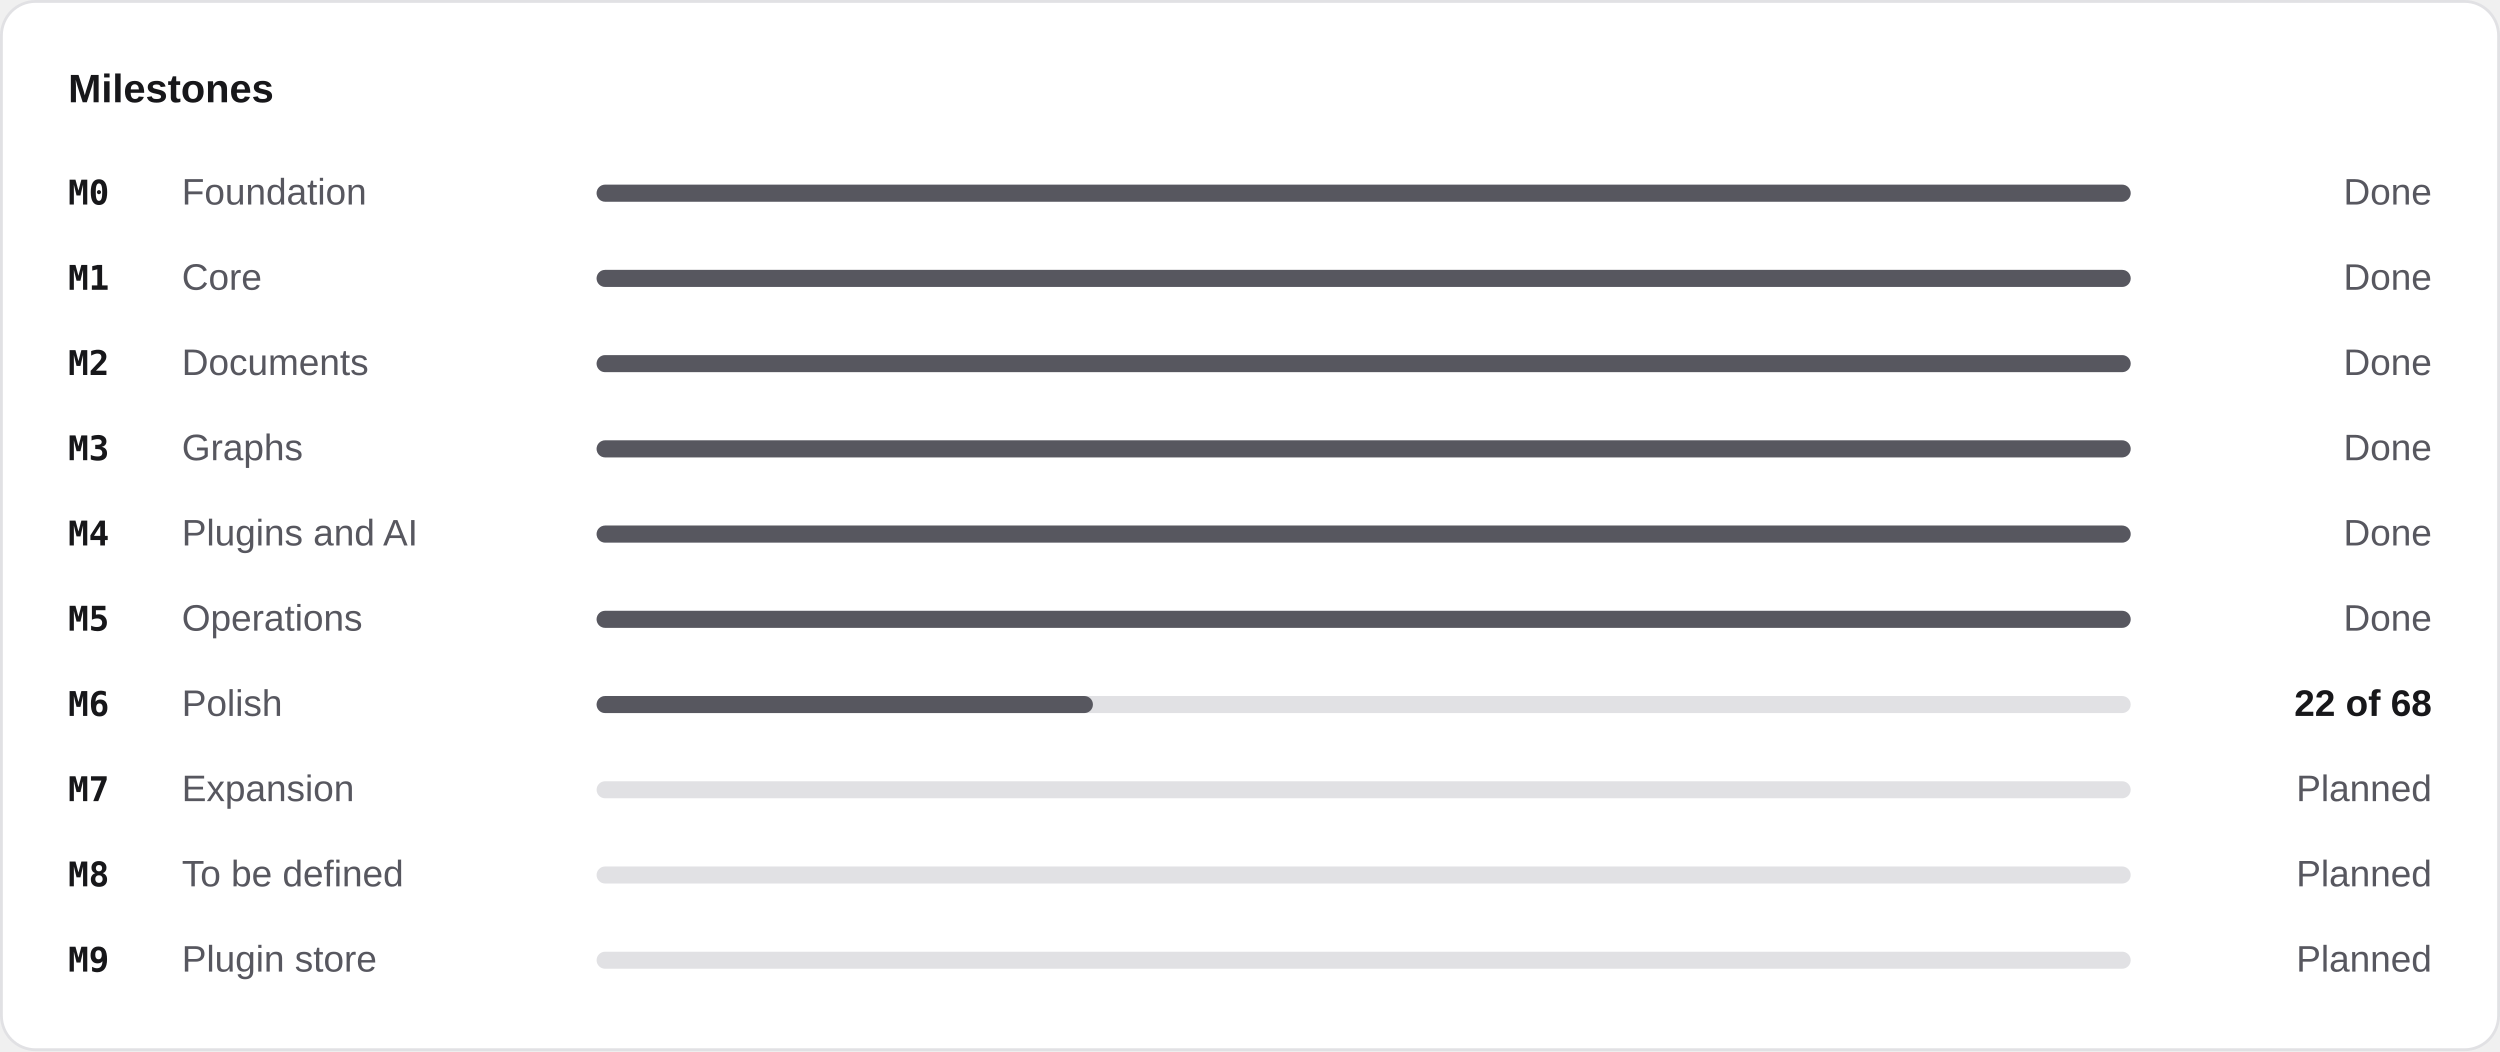
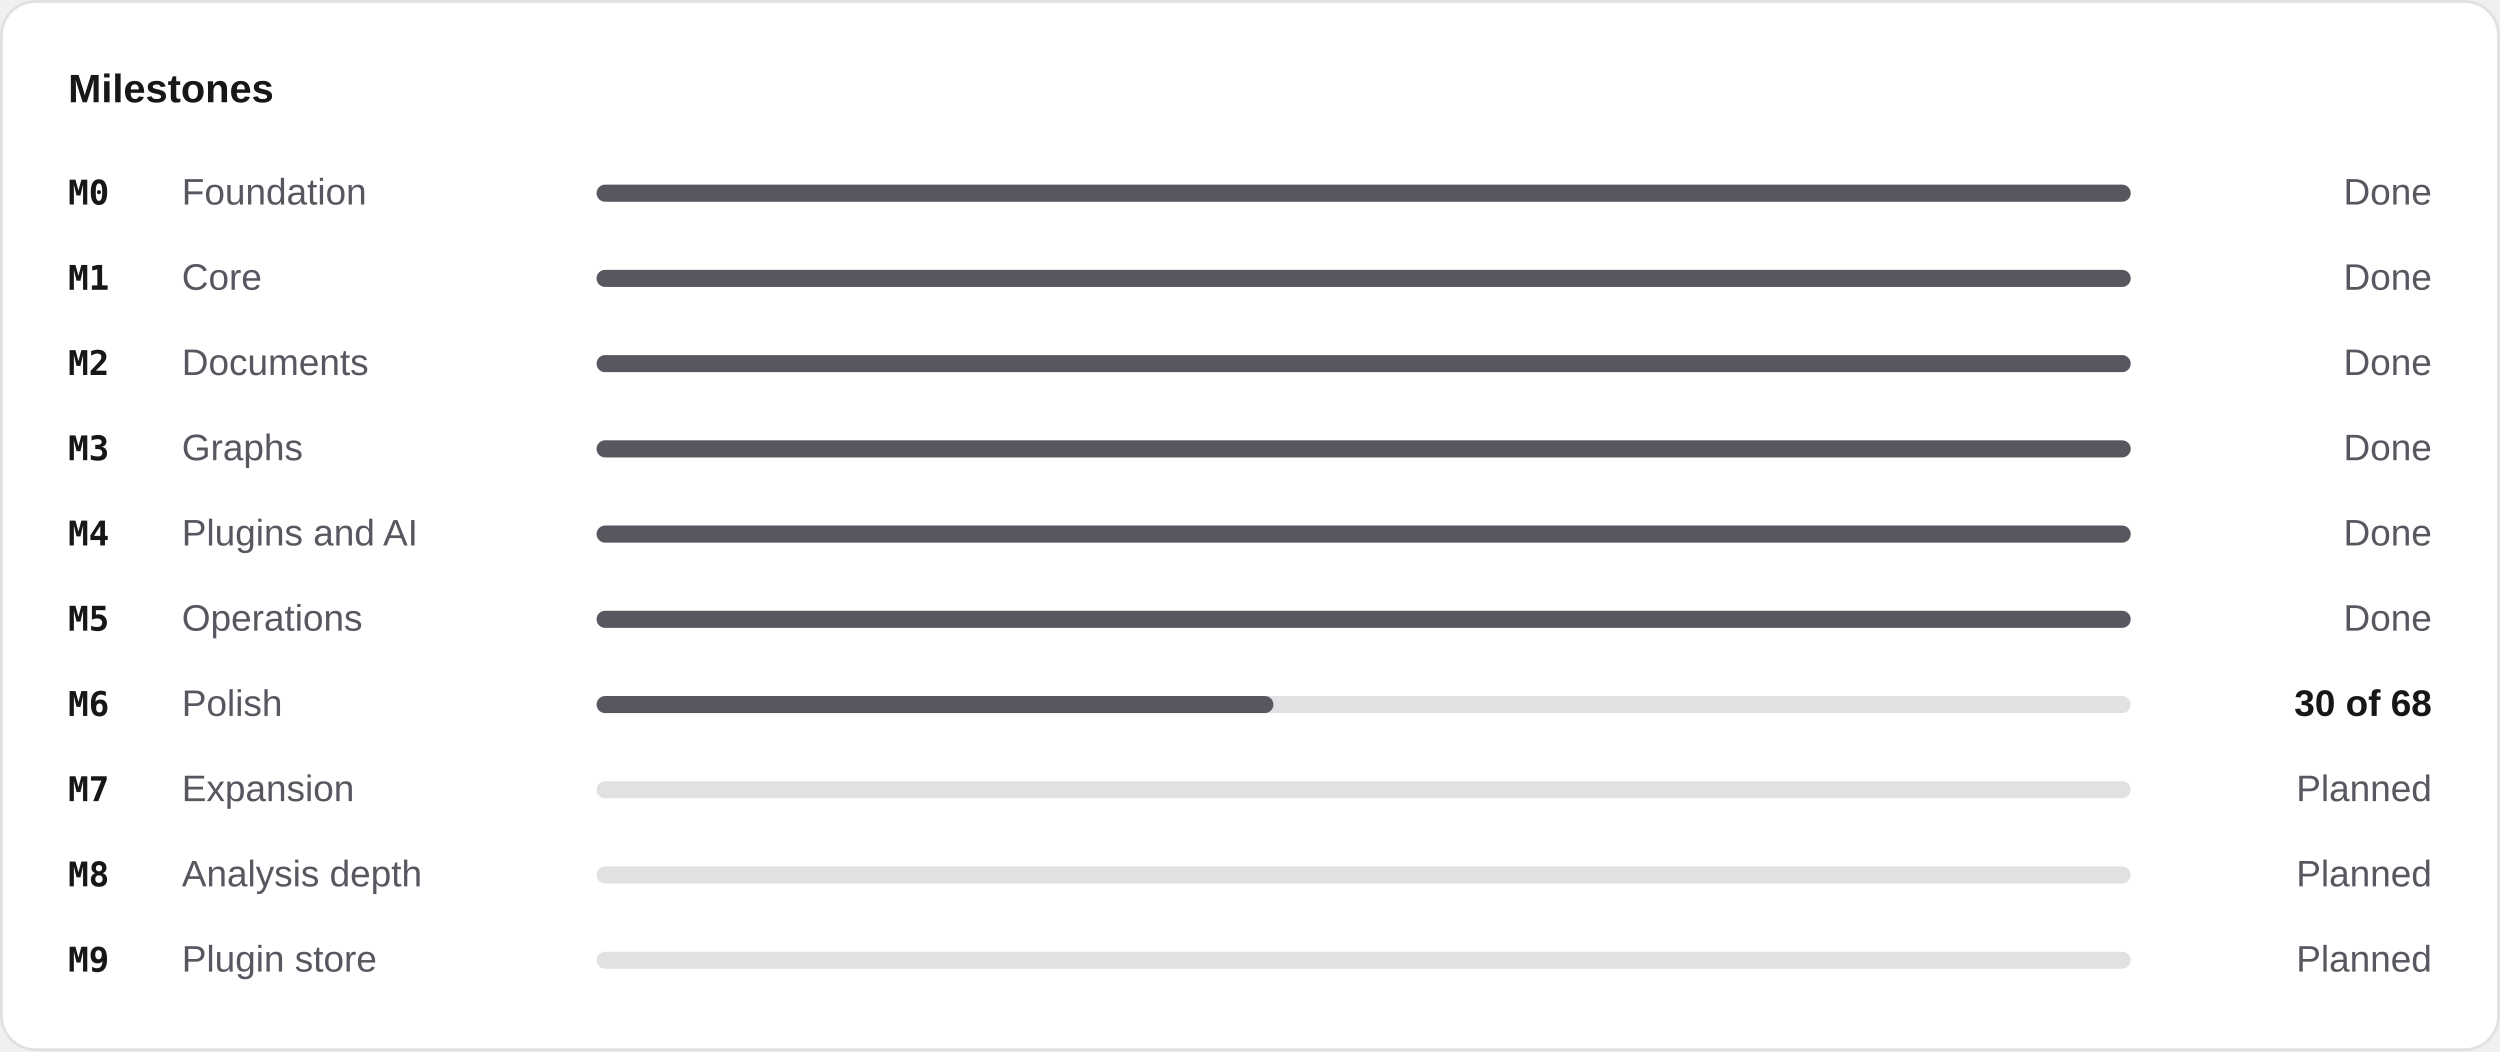
<svg xmlns="http://www.w3.org/2000/svg" width="880" height="370" viewBox="0 0 880 370" role="img" aria-labelledby="title desc">
  <defs>
    <linearGradient id="sweep" x1="0" x2="1" y1="0" y2="0">
      <stop offset="0" stop-color="#17171a" stop-opacity="0" />
      <stop offset="0.5" stop-color="#17171a" stop-opacity="0.45" />
      <stop offset="1" stop-color="#17171a" stop-opacity="0" />
    </linearGradient>
  </defs>
  <style>
text{font-family:"Instrument Sans","Segoe UI",system-ui,-apple-system,"Helvetica Neue",Arial,sans-serif;font-size:13px;fill:#57575f;font-variant-numeric:tabular-nums}
.title{font-size:14px;font-weight:600;fill:#17171a}
.id{font-family:"JetBrains Mono",ui-monospace,"Cascadia Code","SF Mono",Menlo,Consolas,monospace;font-size:12px;font-weight:600;fill:#17171a}
.status.current{fill:#17171a;font-weight:600}
.track{fill:#e1e1e4}
.fill{fill:#57575f;transform-box:fill-box;transform-origin:left center;animation:grow 1.2s cubic-bezier(.22,.7,.2,1) backwards}
@keyframes grow{from{transform:scaleX(0)}to{transform:scaleX(1)}}
- @keyframes sweep-m6{0%{transform:translateX(0)}55%,100%{transform:translateX(294.71px)}}
+ @keyframes sweep-m6{0%{transform:translateX(0)}55%,100%{transform:translateX(358.24px)}}
.sweep-m6{animation:sweep-m6 4.8s ease-in-out 1.74s infinite}
@media (prefers-reduced-motion:reduce){.fill,.sweep{animation:none}}
</style>
  <rect x="0.5" y="0.5" width="879" height="369" rx="12" fill="#ffffff" stroke="#e1e1e4" />
  <text class="title" x="24" y="36">Milestones</text>
  <g class="row">
    <text class="id" x="24" y="72">M0</text>
    <text class="name" x="64" y="72">Foundation</text>
    <rect class="track" x="210" y="65" width="540" height="6" rx="3" />
    <rect class="fill" x="210" y="65" width="540" height="6" rx="3" style="animation-delay:0s" />
    <text class="status" x="856" y="72" text-anchor="end">Done</text>
  </g>
  <g class="row">
    <text class="id" x="24" y="102">M1</text>
    <text class="name" x="64" y="102">Core</text>
    <rect class="track" x="210" y="95" width="540" height="6" rx="3" />
    <rect class="fill" x="210" y="95" width="540" height="6" rx="3" style="animation-delay:0.09s" />
    <text class="status" x="856" y="102" text-anchor="end">Done</text>
  </g>
  <g class="row">
    <text class="id" x="24" y="132">M2</text>
    <text class="name" x="64" y="132">Documents</text>
    <rect class="track" x="210" y="125" width="540" height="6" rx="3" />
    <rect class="fill" x="210" y="125" width="540" height="6" rx="3" style="animation-delay:0.18s" />
    <text class="status" x="856" y="132" text-anchor="end">Done</text>
  </g>
  <g class="row">
    <text class="id" x="24" y="162">M3</text>
    <text class="name" x="64" y="162">Graphs</text>
    <rect class="track" x="210" y="155" width="540" height="6" rx="3" />
    <rect class="fill" x="210" y="155" width="540" height="6" rx="3" style="animation-delay:0.27s" />
    <text class="status" x="856" y="162" text-anchor="end">Done</text>
  </g>
  <g class="row">
    <text class="id" x="24" y="192">M4</text>
    <text class="name" x="64" y="192">Plugins and AI</text>
    <rect class="track" x="210" y="185" width="540" height="6" rx="3" />
    <rect class="fill" x="210" y="185" width="540" height="6" rx="3" style="animation-delay:0.36s" />
    <text class="status" x="856" y="192" text-anchor="end">Done</text>
  </g>
  <g class="row">
    <text class="id" x="24" y="222">M5</text>
    <text class="name" x="64" y="222">Operations</text>
    <rect class="track" x="210" y="215" width="540" height="6" rx="3" />
    <rect class="fill" x="210" y="215" width="540" height="6" rx="3" style="animation-delay:0.45s" />
    <text class="status" x="856" y="222" text-anchor="end">Done</text>
  </g>
  <g class="row">
    <text class="id" x="24" y="252">M6</text>
    <text class="name" x="64" y="252">Polish</text>
    <rect class="track" x="210" y="245" width="540" height="6" rx="3" />
-     <rect class="fill" x="210" y="245" width="174.71" height="6" rx="3" style="animation-delay:0.54s" />
+     <rect class="fill" x="210" y="245" width="238.24" height="6" rx="3" style="animation-delay:0.54s" />
    <clipPath id="clip-m6">
-       <rect x="210" y="245" width="174.71" height="6" rx="3" />
+       <rect x="210" y="245" width="238.24" height="6" rx="3" />
    </clipPath>
    <g clip-path="url(#clip-m6)">
      <rect class="sweep sweep-m6" x="90" y="245" width="120" height="6" fill="url(#sweep)" />
    </g>
-     <text class="status current" x="856" y="252" text-anchor="end">22 of 68</text>
+     <text class="status current" x="856" y="252" text-anchor="end">30 of 68</text>
  </g>
  <g class="row">
    <text class="id" x="24" y="282">M7</text>
    <text class="name" x="64" y="282">Expansion</text>
    <rect class="track" x="210" y="275" width="540" height="6" rx="3" />
    <text class="status" x="856" y="282" text-anchor="end">Planned</text>
  </g>
  <g class="row">
    <text class="id" x="24" y="312">M8</text>
-     <text class="name" x="64" y="312">To be defined</text>
+     <text class="name" x="64" y="312">Analysis depth</text>
    <rect class="track" x="210" y="305" width="540" height="6" rx="3" />
    <text class="status" x="856" y="312" text-anchor="end">Planned</text>
  </g>
  <g class="row">
    <text class="id" x="24" y="342">M9</text>
    <text class="name" x="64" y="342">Plugin store</text>
    <rect class="track" x="210" y="335" width="540" height="6" rx="3" />
    <text class="status" x="856" y="342" text-anchor="end">Planned</text>
  </g>
</svg>
